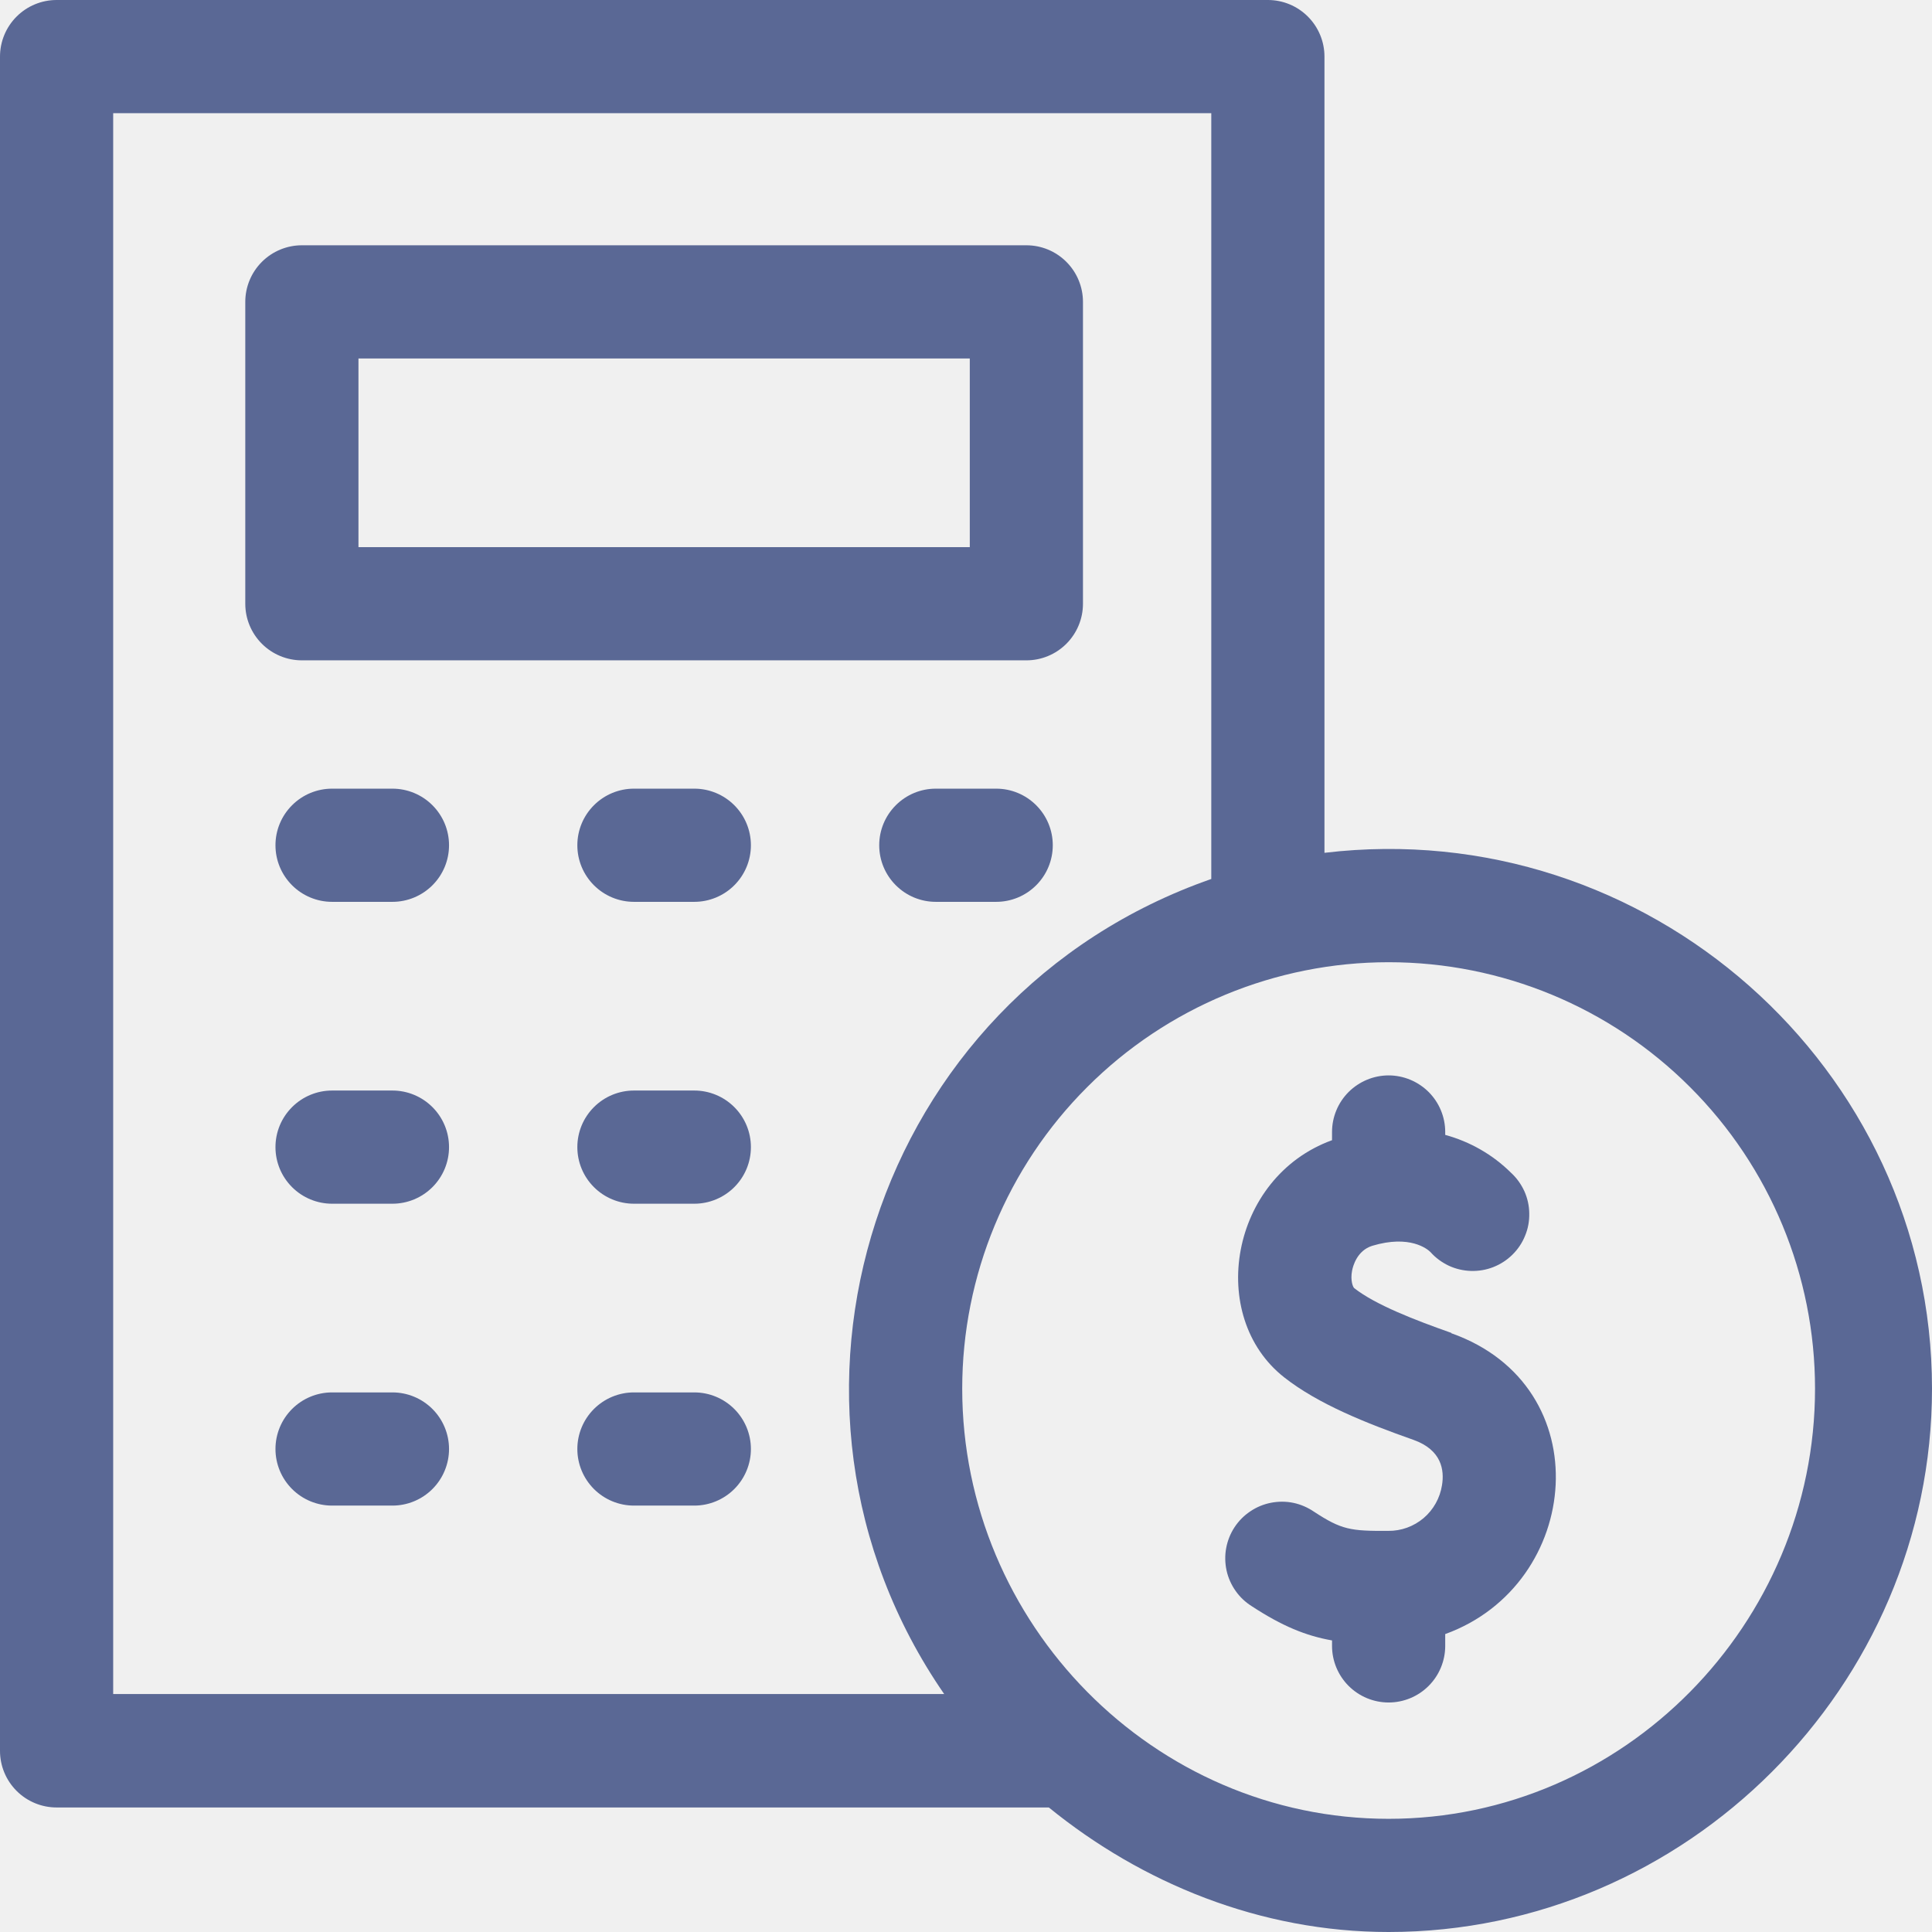
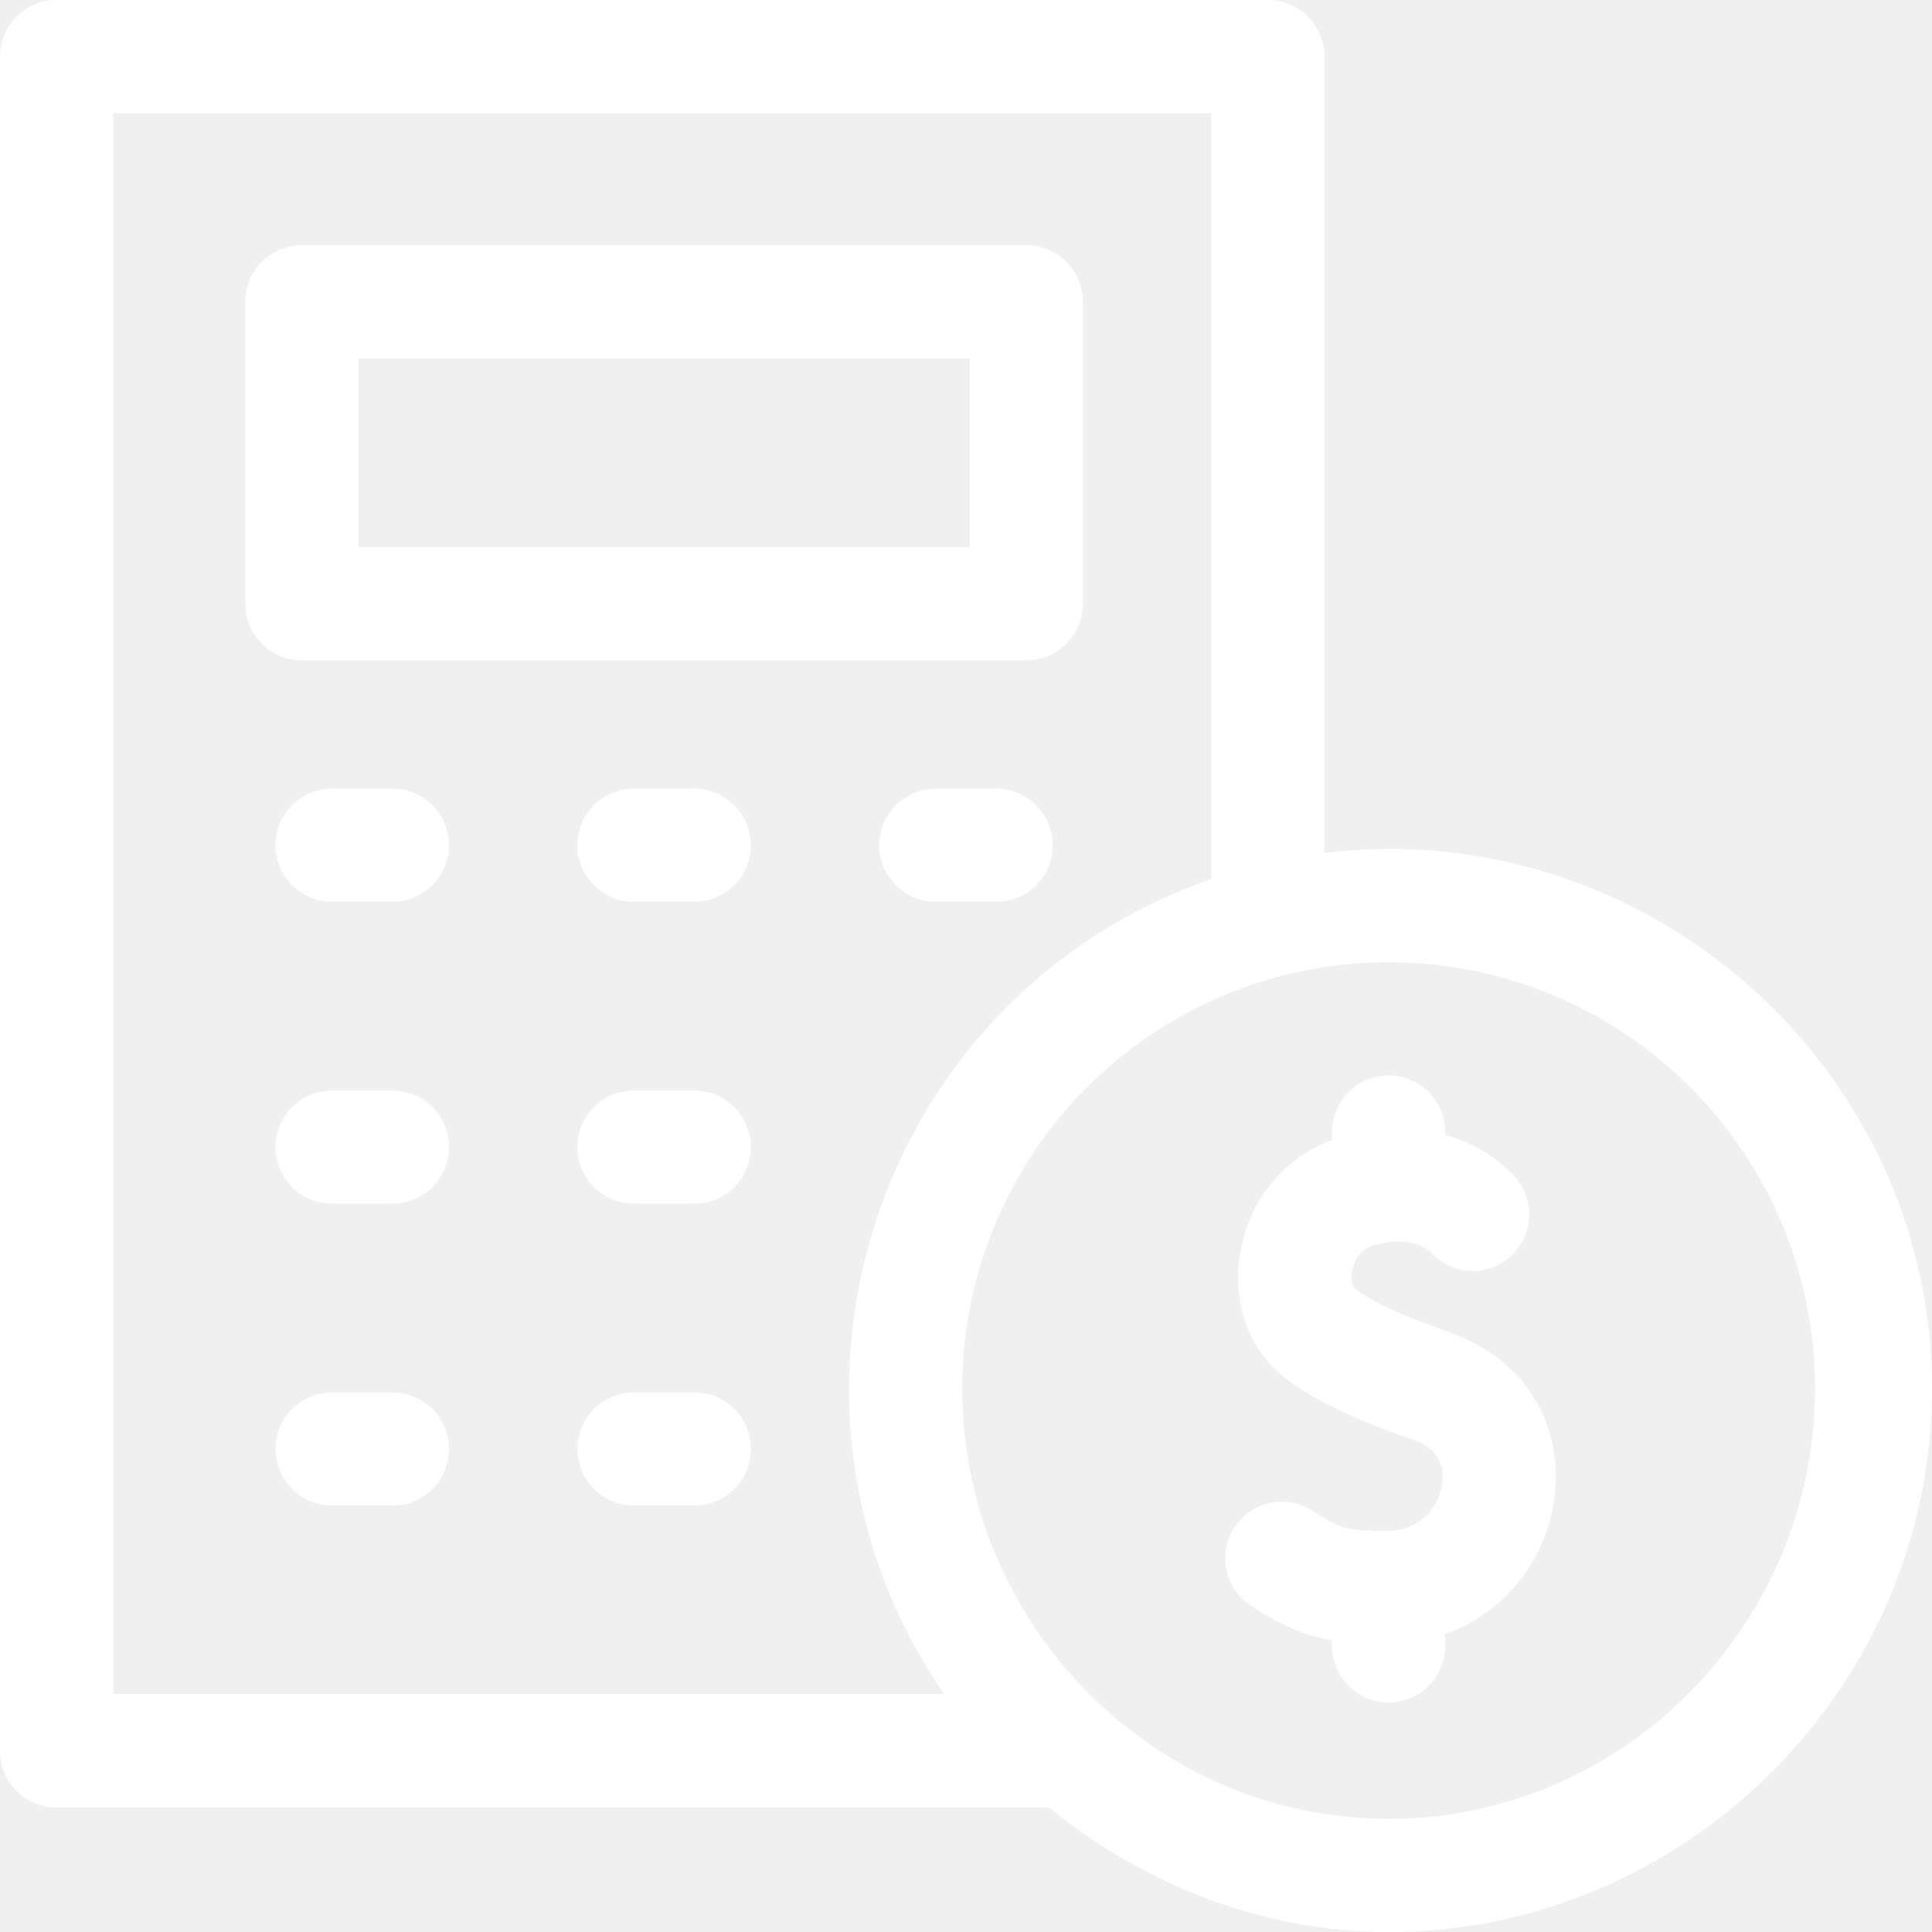
<svg xmlns="http://www.w3.org/2000/svg" width="24" height="24" viewBox="0 0 24 24" fill="none">
-   <path d="M16.453 10.594V0.703C16.453 0.517 16.379 0.338 16.247 0.206C16.115 0.074 15.937 0 15.75 0H0.703C0.517 0 0.338 0.074 0.206 0.206C0.074 0.338 0 0.517 0 0.703V21.75C0 21.936 0.074 22.115 0.206 22.247C0.338 22.379 0.517 22.453 0.703 22.453H13.029C14.182 23.391 15.654 24 17.25 24C20.946 24 24 20.946 24 17.25C24 13.261 20.462 10.117 16.453 10.594ZM1.406 1.406H15.047V10.919C10.85 12.384 9.234 17.431 11.729 21.044H1.406V1.406ZM17.25 22.594C14.329 22.594 11.953 20.171 11.953 17.25C11.953 15.845 12.511 14.498 13.505 13.505C14.498 12.511 15.845 11.953 17.25 11.953C18.655 11.953 20.002 12.511 20.995 13.505C21.989 14.498 22.547 15.845 22.547 17.25C22.547 20.171 20.172 22.594 17.25 22.594Z" fill="#5A6895" />
-   <path d="M12.75 8.203C12.937 8.203 13.115 8.129 13.247 7.997C13.379 7.865 13.453 7.686 13.453 7.5V3.75C13.453 3.564 13.379 3.385 13.247 3.253C13.115 3.121 12.937 3.047 12.75 3.047H3.75C3.564 3.047 3.385 3.121 3.253 3.253C3.121 3.385 3.047 3.564 3.047 3.75V7.5C3.047 7.686 3.121 7.865 3.253 7.997C3.385 8.129 3.564 8.203 3.75 8.203H12.75ZM4.453 4.453H12.047V6.797H4.453V4.453Z" fill="#5A6895" />
-   <path d="M4.875 9.797H4.125C3.939 9.797 3.76 9.871 3.628 10.003C3.496 10.135 3.422 10.313 3.422 10.5C3.422 10.687 3.496 10.865 3.628 10.997C3.76 11.129 3.939 11.203 4.125 11.203H4.875C5.061 11.203 5.24 11.129 5.372 10.997C5.504 10.865 5.578 10.687 5.578 10.5C5.578 10.313 5.504 10.135 5.372 10.003C5.24 9.871 5.061 9.797 4.875 9.797Z" fill="#5A6895" />
-   <path d="M8.625 9.797H7.875C7.689 9.797 7.51 9.871 7.378 10.003C7.246 10.135 7.172 10.313 7.172 10.5C7.172 10.687 7.246 10.865 7.378 10.997C7.51 11.129 7.689 11.203 7.875 11.203H8.625C8.811 11.203 8.99 11.129 9.122 10.997C9.254 10.865 9.328 10.687 9.328 10.5C9.328 10.313 9.254 10.135 9.122 10.003C8.99 9.871 8.811 9.797 8.625 9.797Z" fill="#5A6895" />
-   <path d="M12.375 9.797H11.625C11.438 9.797 11.26 9.871 11.128 10.003C10.996 10.135 10.922 10.313 10.922 10.5C10.922 10.687 10.996 10.865 11.128 10.997C11.26 11.129 11.438 11.203 11.625 11.203H12.375C12.562 11.203 12.74 11.129 12.872 10.997C13.004 10.865 13.078 10.687 13.078 10.5C13.078 10.313 13.004 10.135 12.872 10.003C12.74 9.871 12.562 9.797 12.375 9.797Z" fill="#5A6895" />
-   <path d="M4.875 13.547H4.125C3.939 13.547 3.76 13.621 3.628 13.753C3.496 13.885 3.422 14.063 3.422 14.25C3.422 14.437 3.496 14.615 3.628 14.747C3.76 14.879 3.939 14.953 4.125 14.953H4.875C5.061 14.953 5.24 14.879 5.372 14.747C5.504 14.615 5.578 14.437 5.578 14.25C5.578 14.063 5.504 13.885 5.372 13.753C5.24 13.621 5.061 13.547 4.875 13.547Z" fill="#5A6895" />
-   <path d="M8.625 13.547H7.875C7.689 13.547 7.51 13.621 7.378 13.753C7.246 13.885 7.172 14.063 7.172 14.25C7.172 14.437 7.246 14.615 7.378 14.747C7.51 14.879 7.689 14.953 7.875 14.953H8.625C8.811 14.953 8.99 14.879 9.122 14.747C9.254 14.615 9.328 14.437 9.328 14.25C9.328 14.063 9.254 13.885 9.122 13.753C8.99 13.621 8.811 13.547 8.625 13.547Z" fill="#5A6895" />
-   <path d="M4.875 17.297H4.125C3.939 17.297 3.76 17.371 3.628 17.503C3.496 17.635 3.422 17.814 3.422 18C3.422 18.186 3.496 18.365 3.628 18.497C3.76 18.629 3.939 18.703 4.125 18.703H4.875C5.061 18.703 5.24 18.629 5.372 18.497C5.504 18.365 5.578 18.186 5.578 18C5.578 17.814 5.504 17.635 5.372 17.503C5.24 17.371 5.061 17.297 4.875 17.297Z" fill="#5A6895" />
-   <path d="M8.625 17.297H7.875C7.689 17.297 7.51 17.371 7.378 17.503C7.246 17.635 7.172 17.814 7.172 18C7.172 18.186 7.246 18.365 7.378 18.497C7.51 18.629 7.689 18.703 7.875 18.703H8.625C8.811 18.703 8.99 18.629 9.122 18.497C9.254 18.365 9.328 18.186 9.328 18C9.328 17.814 9.254 17.635 9.122 17.503C8.99 17.371 8.811 17.297 8.625 17.297Z" fill="#5A6895" />
-   <path d="M18.03 16.558C17.582 16.4 17.088 16.21 16.823 16.002C16.806 15.988 16.773 15.906 16.796 15.785C16.807 15.727 16.858 15.535 17.046 15.476C17.514 15.335 17.733 15.516 17.77 15.554C17.833 15.625 17.911 15.682 17.997 15.723C18.083 15.763 18.177 15.785 18.272 15.788C18.367 15.791 18.462 15.775 18.551 15.74C18.64 15.705 18.72 15.653 18.788 15.586C18.856 15.519 18.91 15.439 18.945 15.351C18.982 15.263 18.999 15.168 18.997 15.073C18.996 14.978 18.975 14.884 18.936 14.797C18.896 14.71 18.84 14.632 18.77 14.568C18.543 14.343 18.261 14.182 17.953 14.098V14.062C17.953 13.876 17.879 13.697 17.747 13.565C17.615 13.434 17.436 13.359 17.25 13.359C17.064 13.359 16.885 13.434 16.753 13.565C16.621 13.697 16.547 13.876 16.547 14.062V14.164C15.279 14.624 14.988 16.354 15.954 17.111C16.378 17.444 16.976 17.681 17.56 17.887C17.909 18.012 17.944 18.262 17.913 18.45C17.888 18.609 17.807 18.754 17.685 18.858C17.562 18.962 17.406 19.019 17.245 19.017C16.776 19.02 16.665 19.003 16.323 18.779C16.245 18.726 16.158 18.688 16.067 18.669C15.975 18.65 15.88 18.65 15.788 18.668C15.696 18.686 15.609 18.722 15.531 18.775C15.453 18.827 15.387 18.894 15.335 18.973C15.284 19.051 15.249 19.139 15.232 19.231C15.215 19.323 15.217 19.418 15.237 19.51C15.257 19.601 15.296 19.688 15.35 19.764C15.404 19.841 15.473 19.905 15.553 19.955C15.928 20.2 16.223 20.321 16.547 20.378V20.446C16.547 20.632 16.621 20.811 16.753 20.943C16.885 21.075 17.064 21.149 17.25 21.149C17.436 21.149 17.615 21.075 17.747 20.943C17.879 20.811 17.953 20.632 17.953 20.446V20.299C19.656 19.683 19.883 17.218 18.029 16.562L18.03 16.558Z" fill="#5A6895" />
+   <path d="M16.453 10.594V0.703C16.453 0.517 16.379 0.338 16.247 0.206C16.115 0.074 15.937 0 15.75 0H0.703C0.517 0 0.338 0.074 0.206 0.206C0.074 0.338 0 0.517 0 0.703V21.75C0 21.936 0.074 22.115 0.206 22.247C0.338 22.379 0.517 22.453 0.703 22.453H13.029C14.182 23.391 15.654 24 17.25 24C20.946 24 24 20.946 24 17.25C24 13.261 20.462 10.117 16.453 10.594ZM1.406 1.406H15.047V10.919C10.85 12.384 9.234 17.431 11.729 21.044H1.406V1.406ZM17.25 22.594C14.329 22.594 11.953 20.171 11.953 17.25C11.953 15.845 12.511 14.498 13.505 13.505C14.498 12.511 15.845 11.953 17.25 11.953C18.655 11.953 20.002 12.511 20.995 13.505C21.989 14.498 22.547 15.845 22.547 17.25C22.547 20.171 20.172 22.594 17.25 22.594Z" fill="white" />
+   <path d="M12.75 8.203C12.937 8.203 13.115 8.129 13.247 7.997C13.379 7.865 13.453 7.686 13.453 7.5V3.75C13.453 3.564 13.379 3.385 13.247 3.253C13.115 3.121 12.937 3.047 12.75 3.047H3.75C3.564 3.047 3.385 3.121 3.253 3.253C3.121 3.385 3.047 3.564 3.047 3.75V7.5C3.047 7.686 3.121 7.865 3.253 7.997C3.385 8.129 3.564 8.203 3.75 8.203H12.75ZM4.453 4.453H12.047V6.797H4.453V4.453Z" fill="white" />
+   <path d="M4.875 9.797H4.125C3.939 9.797 3.76 9.871 3.628 10.003C3.496 10.135 3.422 10.313 3.422 10.5C3.422 10.687 3.496 10.865 3.628 10.997C3.76 11.129 3.939 11.203 4.125 11.203H4.875C5.061 11.203 5.24 11.129 5.372 10.997C5.504 10.865 5.578 10.687 5.578 10.5C5.578 10.313 5.504 10.135 5.372 10.003C5.24 9.871 5.061 9.797 4.875 9.797Z" fill="white" />
+   <path d="M8.625 9.797H7.875C7.689 9.797 7.51 9.871 7.378 10.003C7.246 10.135 7.172 10.313 7.172 10.5C7.172 10.687 7.246 10.865 7.378 10.997C7.51 11.129 7.689 11.203 7.875 11.203H8.625C8.811 11.203 8.99 11.129 9.122 10.997C9.254 10.865 9.328 10.687 9.328 10.5C9.328 10.313 9.254 10.135 9.122 10.003C8.99 9.871 8.811 9.797 8.625 9.797Z" fill="white" />
+   <path d="M12.375 9.797H11.625C11.438 9.797 11.26 9.871 11.128 10.003C10.996 10.135 10.922 10.313 10.922 10.5C10.922 10.687 10.996 10.865 11.128 10.997C11.26 11.129 11.438 11.203 11.625 11.203H12.375C12.562 11.203 12.74 11.129 12.872 10.997C13.004 10.865 13.078 10.687 13.078 10.5C13.078 10.313 13.004 10.135 12.872 10.003C12.74 9.871 12.562 9.797 12.375 9.797Z" fill="white" />
+   <path d="M4.875 13.547H4.125C3.939 13.547 3.76 13.621 3.628 13.753C3.496 13.885 3.422 14.063 3.422 14.25C3.422 14.437 3.496 14.615 3.628 14.747C3.76 14.879 3.939 14.953 4.125 14.953H4.875C5.061 14.953 5.24 14.879 5.372 14.747C5.504 14.615 5.578 14.437 5.578 14.25C5.578 14.063 5.504 13.885 5.372 13.753C5.24 13.621 5.061 13.547 4.875 13.547Z" fill="white" />
+   <path d="M8.625 13.547H7.875C7.689 13.547 7.51 13.621 7.378 13.753C7.246 13.885 7.172 14.063 7.172 14.25C7.172 14.437 7.246 14.615 7.378 14.747C7.51 14.879 7.689 14.953 7.875 14.953H8.625C8.811 14.953 8.99 14.879 9.122 14.747C9.254 14.615 9.328 14.437 9.328 14.25C9.328 14.063 9.254 13.885 9.122 13.753C8.99 13.621 8.811 13.547 8.625 13.547Z" fill="white" />
+   <path d="M4.875 17.297H4.125C3.939 17.297 3.76 17.371 3.628 17.503C3.496 17.635 3.422 17.814 3.422 18C3.422 18.186 3.496 18.365 3.628 18.497C3.76 18.629 3.939 18.703 4.125 18.703H4.875C5.061 18.703 5.24 18.629 5.372 18.497C5.504 18.365 5.578 18.186 5.578 18C5.578 17.814 5.504 17.635 5.372 17.503C5.24 17.371 5.061 17.297 4.875 17.297Z" fill="white" />
+   <path d="M8.625 17.297H7.875C7.689 17.297 7.51 17.371 7.378 17.503C7.246 17.635 7.172 17.814 7.172 18C7.172 18.186 7.246 18.365 7.378 18.497C7.51 18.629 7.689 18.703 7.875 18.703H8.625C8.811 18.703 8.99 18.629 9.122 18.497C9.254 18.365 9.328 18.186 9.328 18C9.328 17.814 9.254 17.635 9.122 17.503C8.99 17.371 8.811 17.297 8.625 17.297Z" fill="white" />
+   <path d="M18.03 16.558C17.582 16.4 17.088 16.21 16.823 16.002C16.806 15.988 16.773 15.906 16.796 15.785C16.807 15.727 16.858 15.535 17.046 15.476C17.514 15.335 17.733 15.516 17.77 15.554C17.833 15.625 17.911 15.682 17.997 15.723C18.083 15.763 18.177 15.785 18.272 15.788C18.367 15.791 18.462 15.775 18.551 15.74C18.64 15.705 18.72 15.653 18.788 15.586C18.856 15.519 18.91 15.439 18.945 15.351C18.982 15.263 18.999 15.168 18.997 15.073C18.996 14.978 18.975 14.884 18.936 14.797C18.896 14.71 18.84 14.632 18.77 14.568C18.543 14.343 18.261 14.182 17.953 14.098V14.062C17.953 13.876 17.879 13.697 17.747 13.565C17.615 13.434 17.436 13.359 17.25 13.359C17.064 13.359 16.885 13.434 16.753 13.565C16.621 13.697 16.547 13.876 16.547 14.062V14.164C15.279 14.624 14.988 16.354 15.954 17.111C16.378 17.444 16.976 17.681 17.56 17.887C17.909 18.012 17.944 18.262 17.913 18.45C17.888 18.609 17.807 18.754 17.685 18.858C17.562 18.962 17.406 19.019 17.245 19.017C16.776 19.02 16.665 19.003 16.323 18.779C16.245 18.726 16.158 18.688 16.067 18.669C15.975 18.65 15.88 18.65 15.788 18.668C15.696 18.686 15.609 18.722 15.531 18.775C15.453 18.827 15.387 18.894 15.335 18.973C15.284 19.051 15.249 19.139 15.232 19.231C15.215 19.323 15.217 19.418 15.237 19.51C15.257 19.601 15.296 19.688 15.35 19.764C15.404 19.841 15.473 19.905 15.553 19.955C15.928 20.2 16.223 20.321 16.547 20.378V20.446C16.547 20.632 16.621 20.811 16.753 20.943C16.885 21.075 17.064 21.149 17.25 21.149C17.436 21.149 17.615 21.075 17.747 20.943C17.879 20.811 17.953 20.632 17.953 20.446V20.299C19.656 19.683 19.883 17.218 18.029 16.562L18.03 16.558Z" fill="white" />
</svg>
